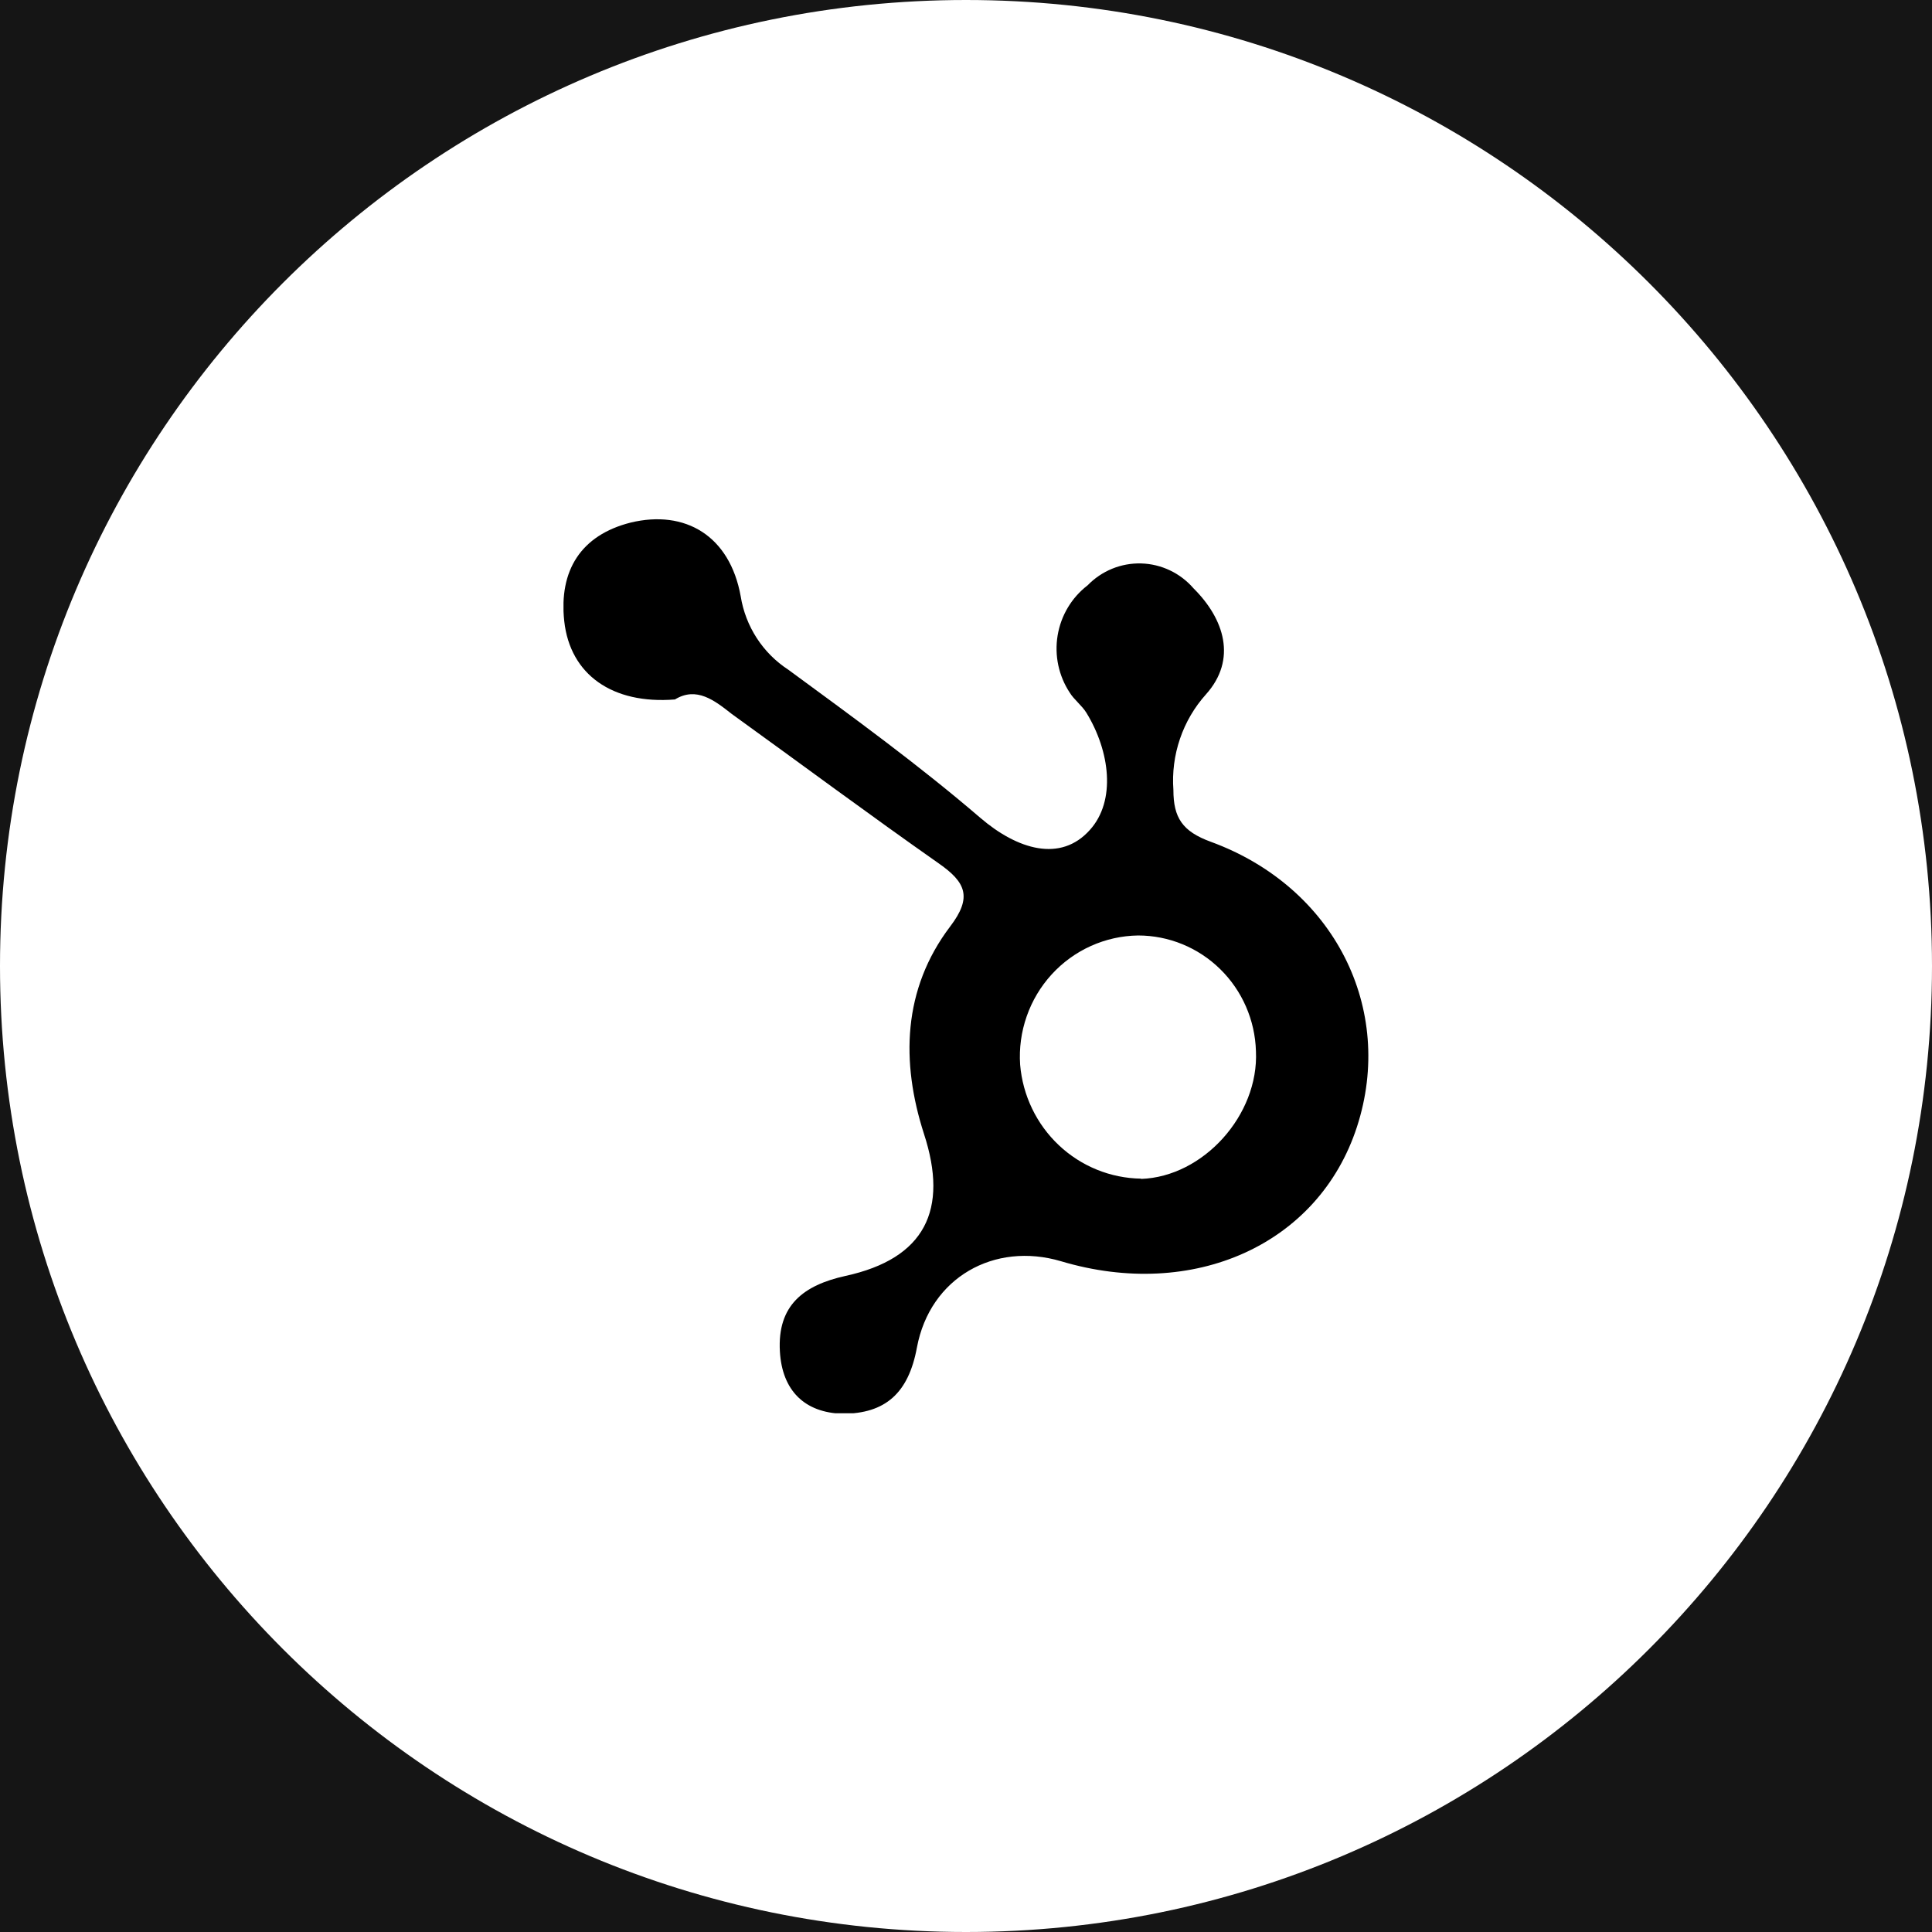
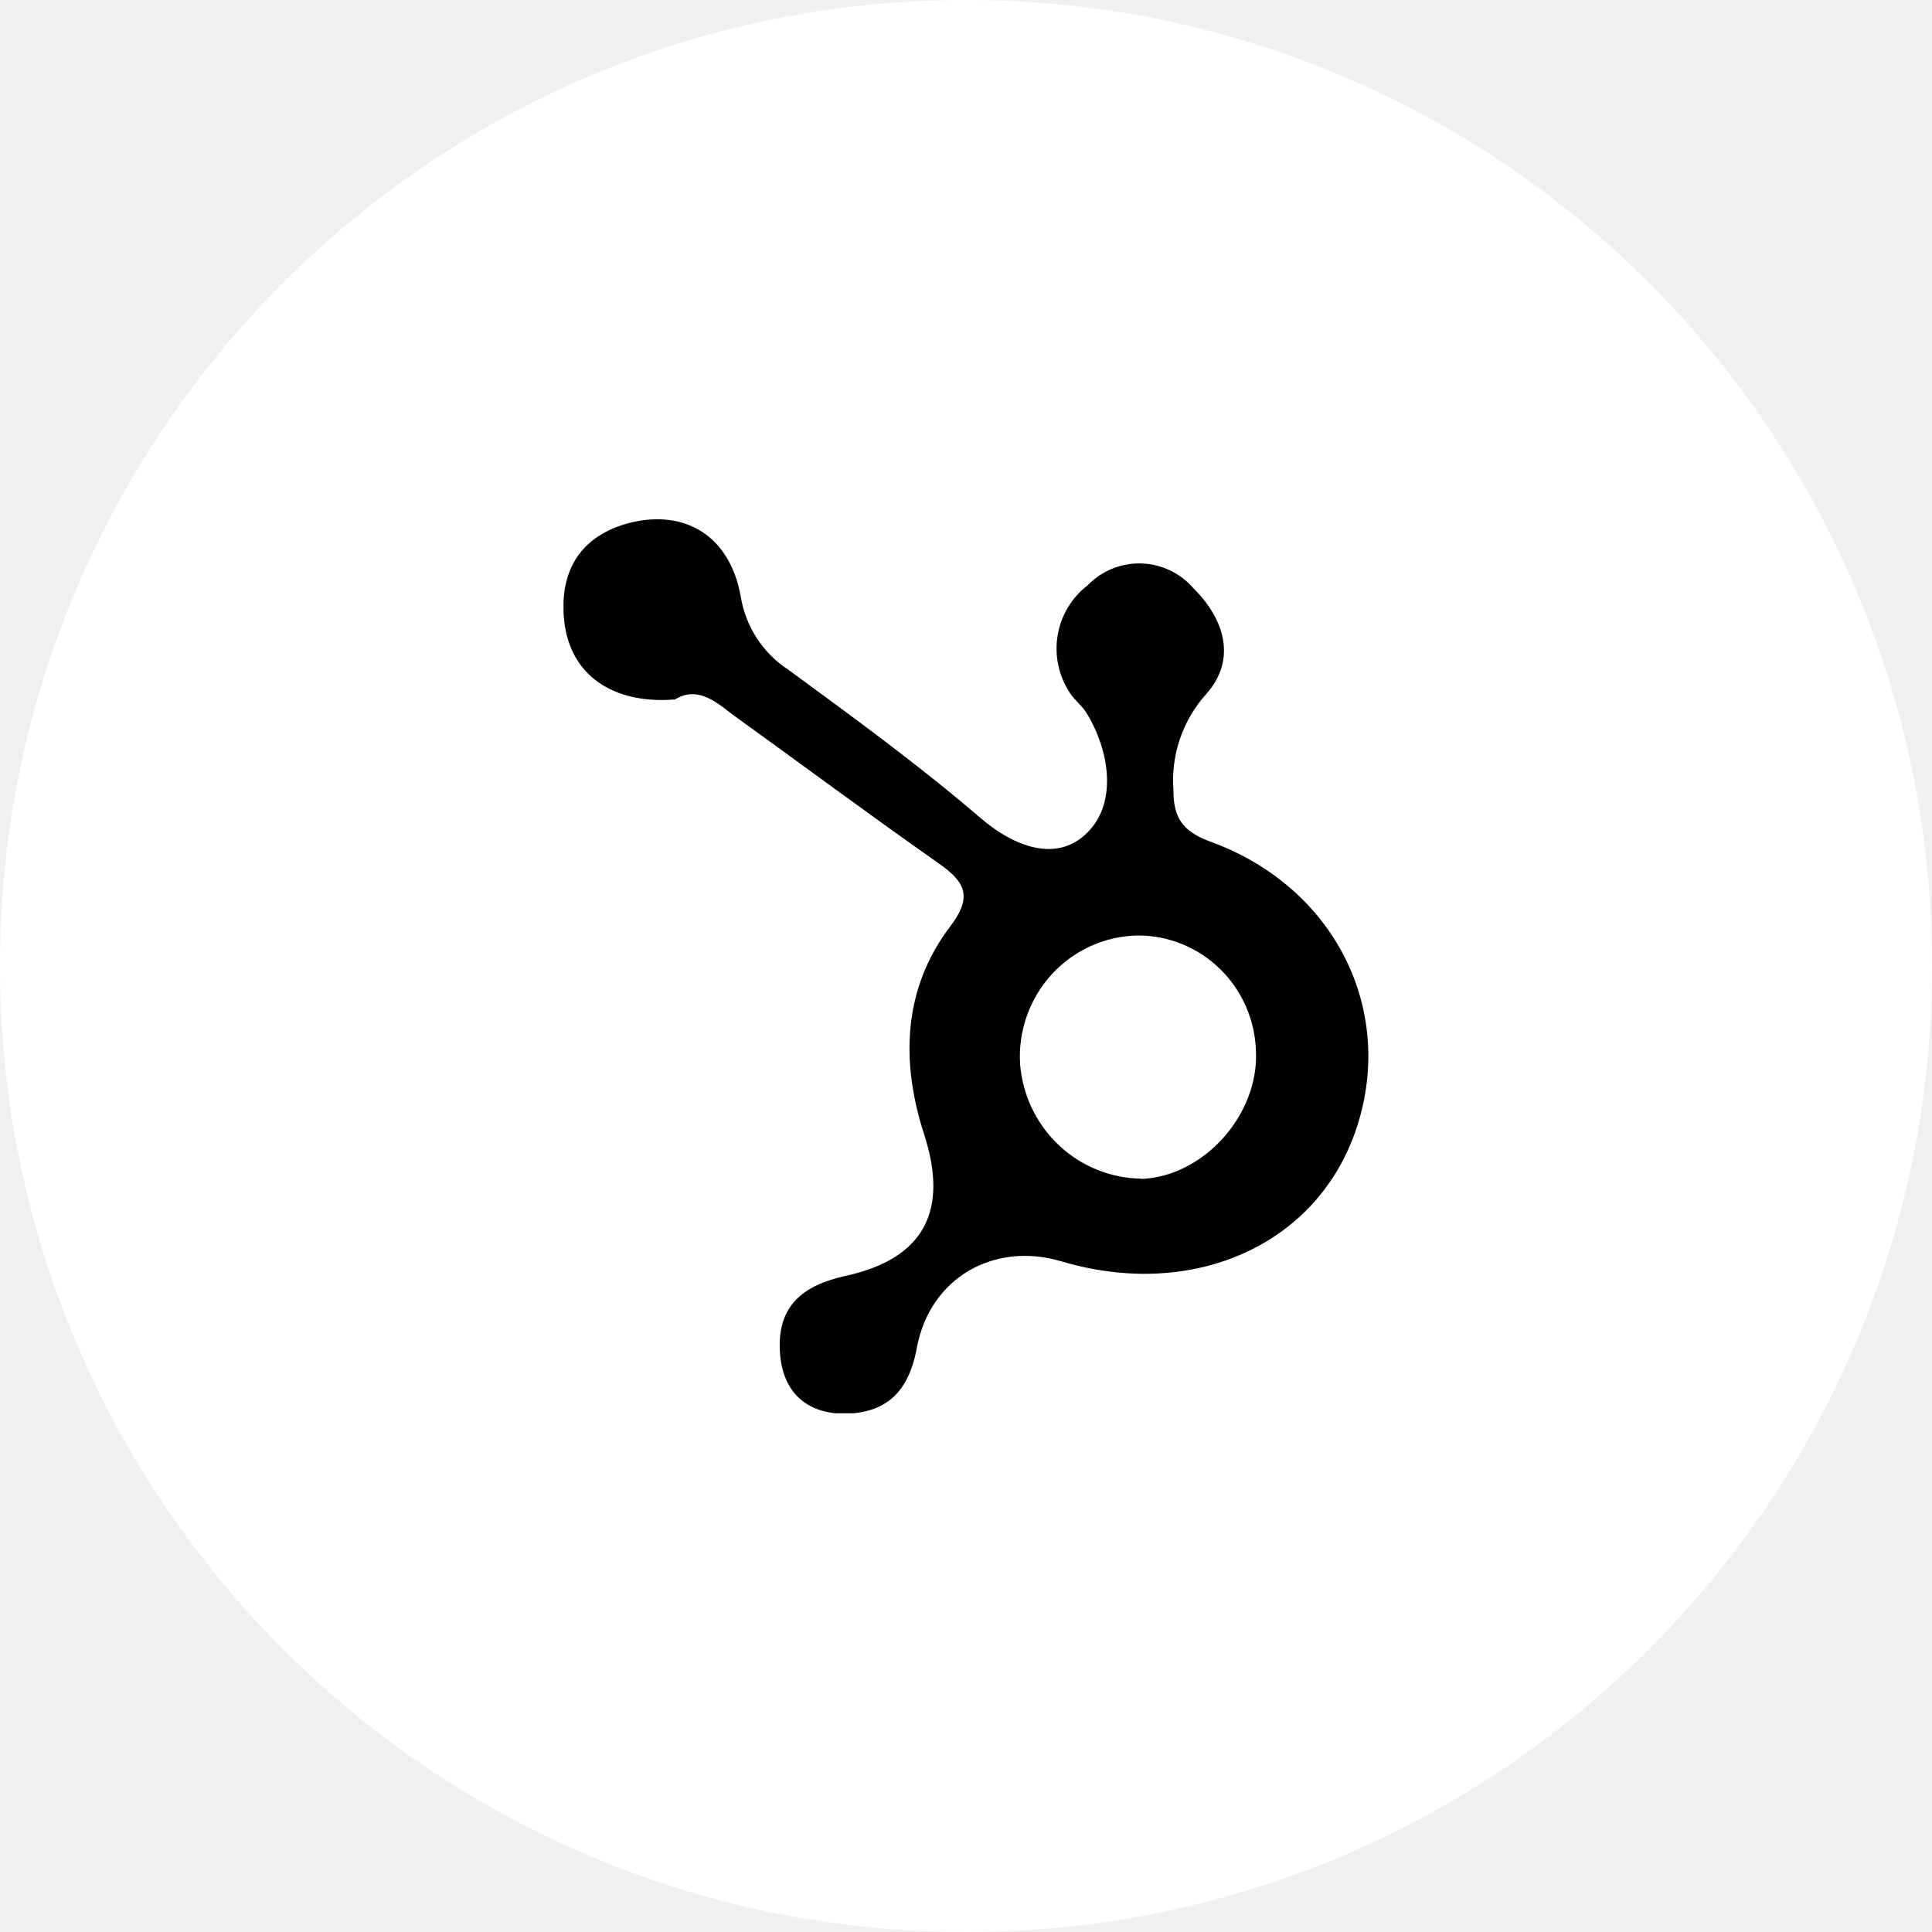
<svg xmlns="http://www.w3.org/2000/svg" width="108" height="108" viewBox="0 0 108 108" fill="none">
-   <rect width="108" height="108" fill="#EAEAEA" />
-   <g id="Marketing-Automation-Services">
-     <rect width="1920" height="25509.7" transform="translate(-310 -12304.7)" fill="black" />
-     <g id="Marketing Platforms">
-       <mask id="path-1-inside-1_0_1" fill="white">
-         <path d="M-310 -599H1610V1186H-310V-599Z" />
-       </mask>
-       <path d="M1610 1186V1185H-310V1186V1187H1610V1186Z" fill="#202020" mask="url(#path-1-inside-1_0_1)" />
-       <g id="Boxes">
-         <g id="Frame 1">
-           <g id="Frame 1_2">
-             <rect width="685" height="352" transform="translate(-50 -50)" fill="#151515" />
-             <g id="Book A Demo">
-               <rect width="108" height="108" rx="54" fill="white" />
-               <g id="Layer_1" clip-path="url(#clip0_0_1)">
-                 <path id="Vector" d="M37.73 39.1C34.237 39.381 31.872 37.716 31.542 34.727C31.235 31.893 32.472 29.917 35.248 29.214C38.309 28.474 40.798 29.954 41.406 33.336C41.54 34.169 41.846 34.965 42.304 35.671C42.762 36.377 43.362 36.978 44.064 37.435C47.726 40.121 51.387 42.785 54.807 45.723C56.872 47.491 59.289 48.231 60.929 46.389C62.394 44.761 62.05 42.001 60.732 39.847C60.483 39.44 60.036 39.107 59.802 38.723C59.18 37.782 58.937 36.638 59.122 35.522C59.307 34.407 59.906 33.405 60.797 32.721C61.187 32.319 61.654 32.003 62.17 31.792C62.686 31.581 63.24 31.481 63.797 31.497C64.353 31.513 64.9 31.645 65.403 31.885C65.907 32.125 66.356 32.468 66.722 32.892C68.443 34.601 69.16 36.865 67.418 38.811C66.77 39.532 66.275 40.377 65.962 41.297C65.648 42.217 65.523 43.191 65.594 44.161C65.594 45.701 66.092 46.477 67.681 47.055C74.594 49.585 77.999 56.401 75.854 62.994C73.708 69.587 66.7 72.71 59.311 70.504C55.591 69.402 51.988 71.407 51.256 75.329C50.787 77.882 49.483 79.029 47.096 79.029C44.98 78.97 43.72 77.734 43.596 75.544C43.449 72.961 44.921 71.844 47.257 71.326C51.717 70.356 53.035 67.626 51.651 63.386C50.355 59.368 50.457 55.298 53.116 51.79C54.368 50.148 53.98 49.319 52.493 48.276C48.59 45.538 44.767 42.696 40.901 39.907C39.949 39.159 38.938 38.36 37.73 39.1ZM63.785 65.902C67.264 65.783 70.376 62.335 70.208 58.761C70.158 57.028 69.442 55.383 68.211 54.176C66.981 52.968 65.332 52.293 63.617 52.294C62.707 52.307 61.81 52.507 60.979 52.882C60.149 53.256 59.403 53.798 58.786 54.474C58.169 55.15 57.695 55.945 57.393 56.812C57.09 57.679 56.965 58.599 57.026 59.516C57.17 61.236 57.941 62.841 59.19 64.018C60.439 65.196 62.077 65.862 63.785 65.887V65.902Z" fill="black" />
-               </g>
-             </g>
-           </g>
-         </g>
-       </g>
-     </g>
+   <rect width="108" height="108" rx="54" fill="white" />
+   <g clip-path="url(#clip0_63_1214)">
+     <path d="M37.73 39.1C34.237 39.381 31.872 37.716 31.542 34.727C31.235 31.893 32.472 29.917 35.248 29.214C38.309 28.474 40.798 29.954 41.406 33.336C41.54 34.169 41.846 34.965 42.304 35.671C42.762 36.377 43.362 36.978 44.064 37.435C47.726 40.121 51.387 42.785 54.807 45.723C56.872 47.491 59.289 48.231 60.929 46.389C62.394 44.761 62.05 42.001 60.732 39.847C60.483 39.44 60.036 39.107 59.802 38.723C59.18 37.782 58.937 36.638 59.122 35.522C59.307 34.407 59.906 33.405 60.797 32.721C61.187 32.319 61.654 32.003 62.17 31.792C62.686 31.581 63.24 31.481 63.797 31.497C64.353 31.513 64.9 31.645 65.403 31.885C65.907 32.125 66.356 32.468 66.722 32.892C68.443 34.601 69.16 36.865 67.418 38.811C66.77 39.532 66.275 40.377 65.962 41.297C65.648 42.217 65.523 43.191 65.594 44.161C65.594 45.701 66.092 46.477 67.681 47.055C74.594 49.585 77.999 56.401 75.854 62.994C73.708 69.587 66.7 72.71 59.311 70.504C55.591 69.402 51.988 71.407 51.256 75.329C50.787 77.882 49.483 79.029 47.096 79.029C44.98 78.97 43.72 77.734 43.596 75.544C43.449 72.961 44.921 71.844 47.257 71.326C51.717 70.356 53.035 67.626 51.651 63.386C50.355 59.368 50.457 55.298 53.116 51.79C54.368 50.148 53.98 49.319 52.493 48.276C48.59 45.538 44.767 42.696 40.901 39.907C39.949 39.159 38.938 38.36 37.73 39.1ZM63.785 65.902C67.264 65.783 70.376 62.335 70.208 58.761C70.158 57.028 69.442 55.383 68.211 54.176C66.981 52.968 65.332 52.293 63.617 52.294C62.707 52.307 61.81 52.507 60.979 52.882C60.149 53.256 59.403 53.798 58.786 54.474C58.169 55.15 57.695 55.945 57.393 56.812C57.09 57.679 56.965 58.599 57.026 59.516C57.17 61.236 57.941 62.841 59.19 64.018C60.439 65.196 62.077 65.862 63.785 65.887V65.902Z" fill="black" />
  </g>
  <defs>
-     <clipPath id="clip0_0_1">
+     <clipPath id="clip0_63_1214">
      <rect width="45" height="50" fill="white" transform="translate(31.5 29)" />
    </clipPath>
  </defs>
</svg>
